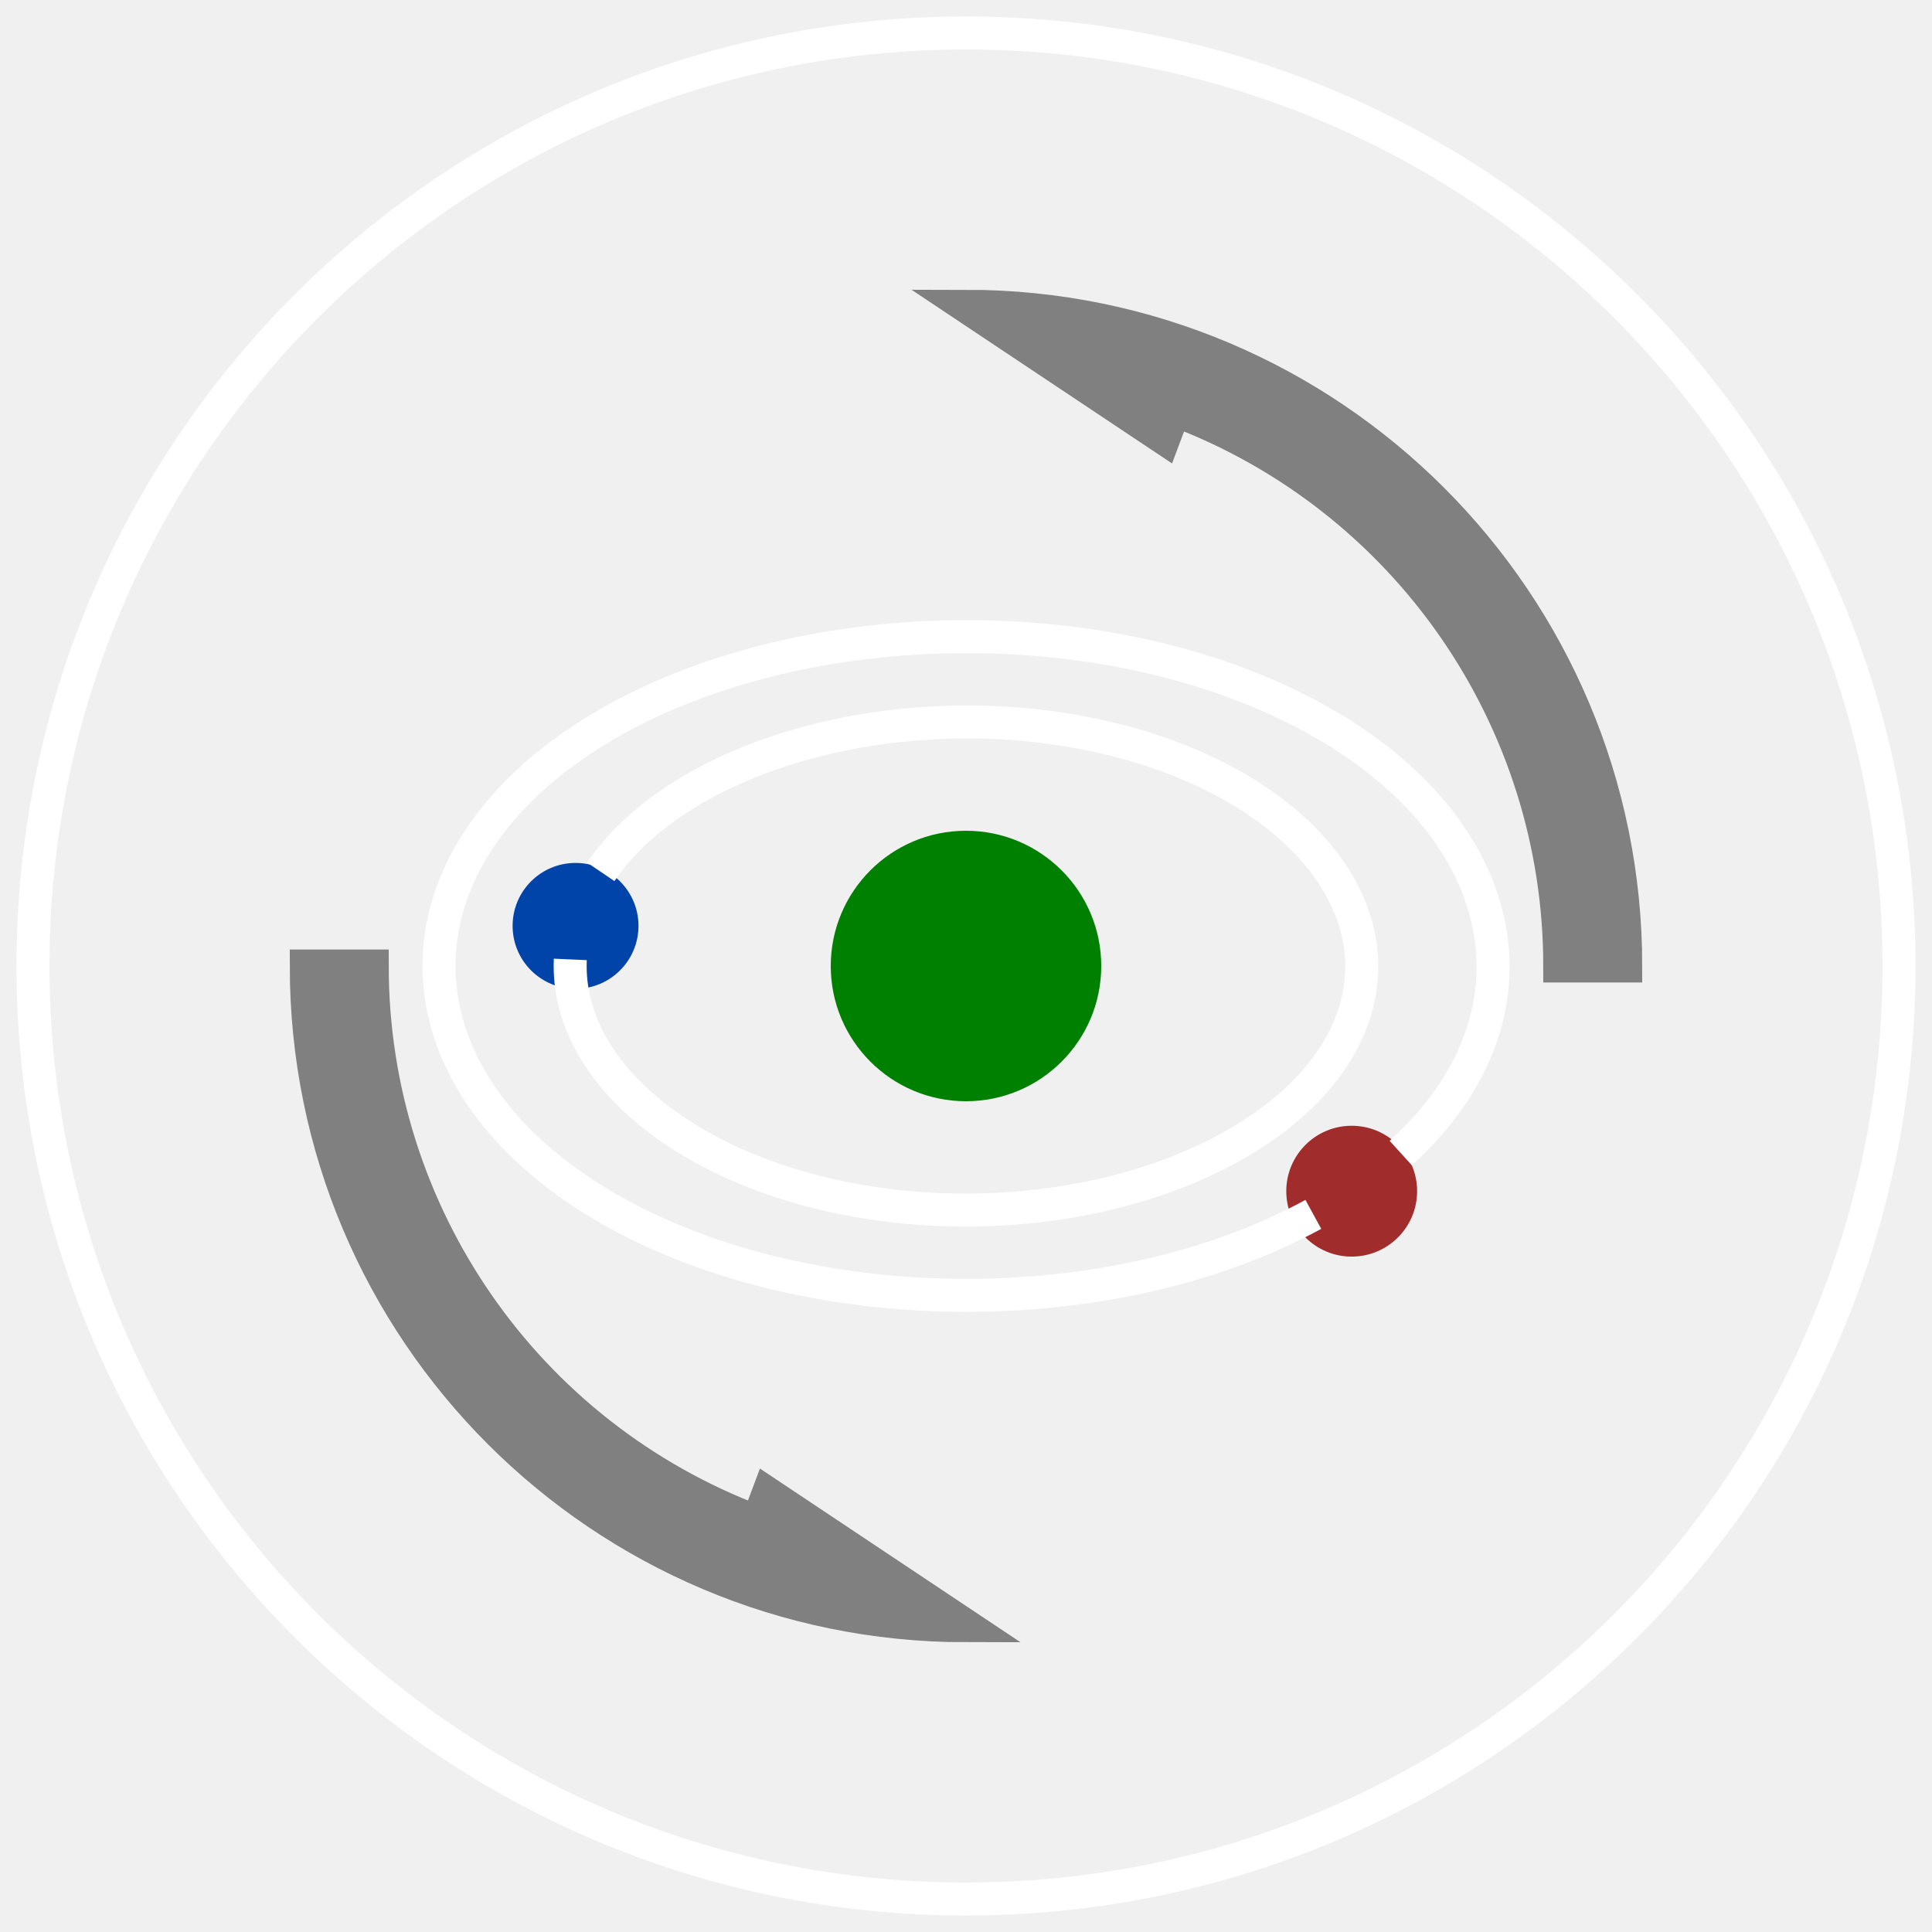
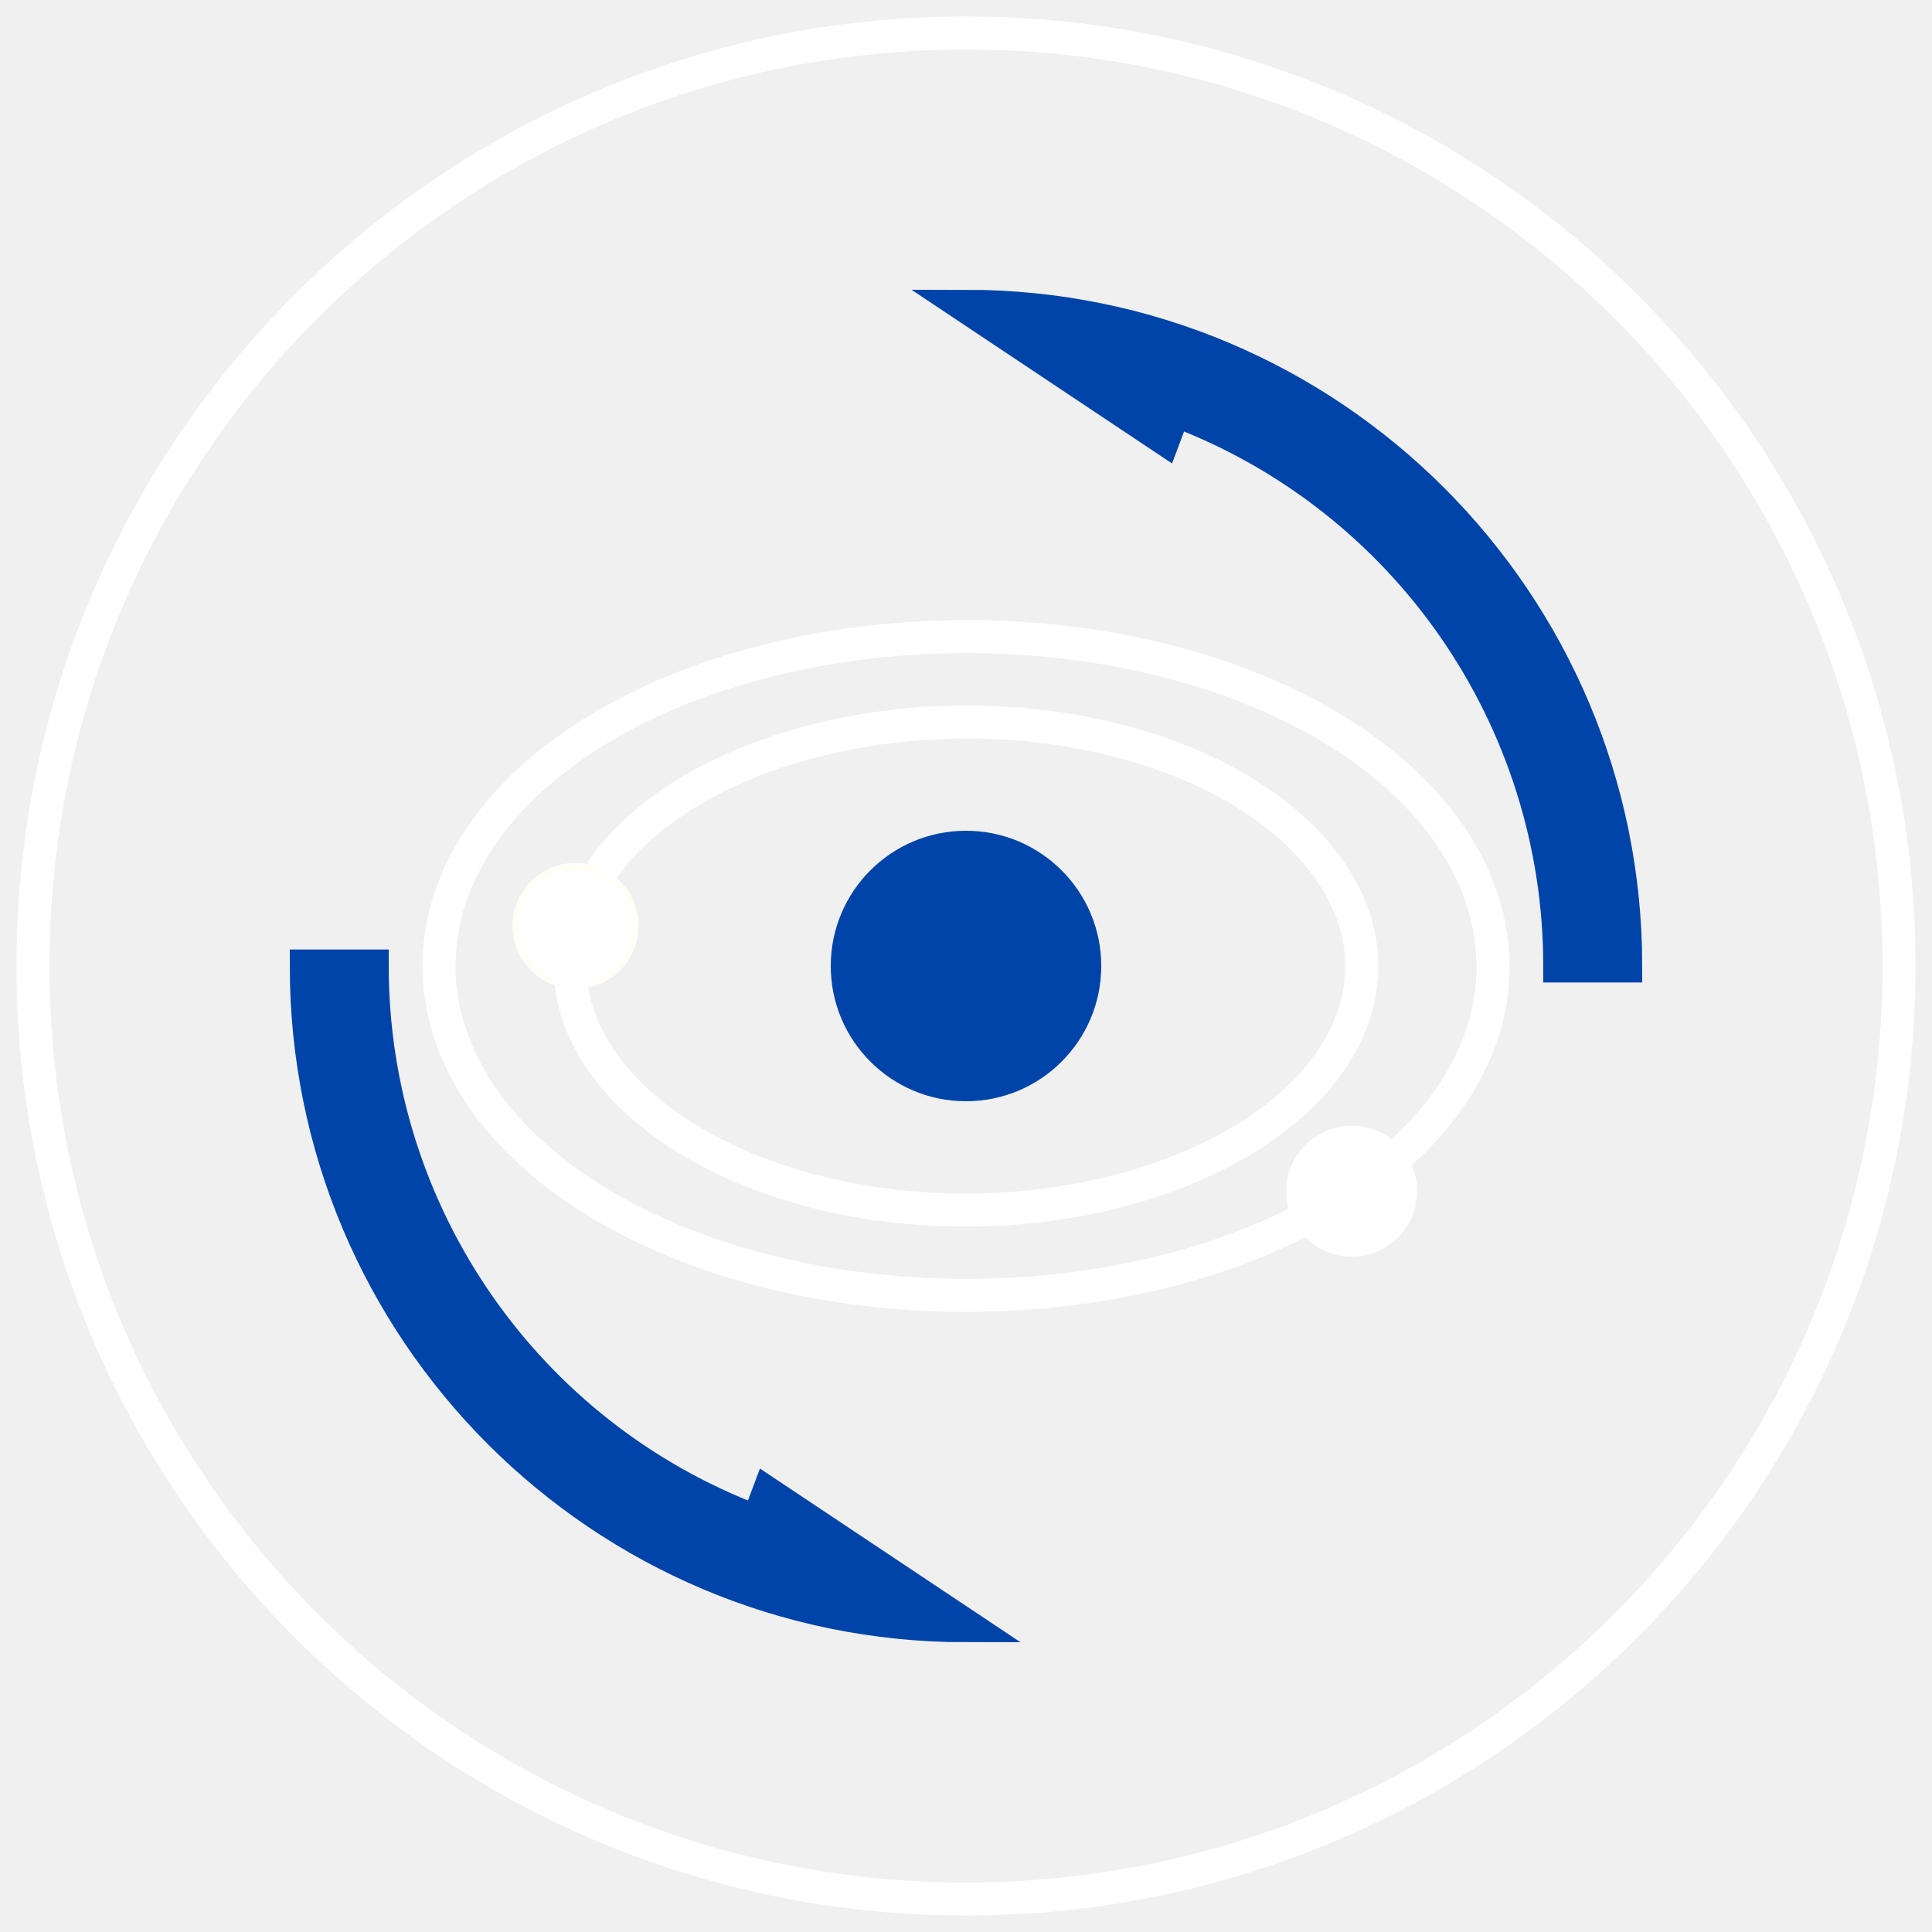
<svg xmlns="http://www.w3.org/2000/svg" width="282.843mm" height="282.843mm" viewBox="-5 -5 292.843 292.843" version="1.1" id="svg20">
  <defs id="defs24" />
  <circle style="fill:none;stroke:#ffffff;stroke-width:5" id="circle2" r="141.421" cy="141.421" cx="141.421" />
-   <circle style="fill:#008000;stroke:#008000;stroke-width:1;fill-opacity:1;stroke-opacity:1" id="circle4" r="20" cy="141.421" cx="141.421" />
-   <circle style="fill:#a02c2c;stroke:#a02c2c;stroke-width:1;fill-opacity:1;stroke-opacity:1" id="circle6" r="9.416" cy="175.553" cx="199.883" />
-   <circle style="fill:#0044aa;stroke:#0044aa;stroke-width:1;stroke-opacity:1;fill-opacity:1" id="circle8" r="9.04" cy="135.339" cx="82.238" />
+   <circle style="fill:#0044aa;stroke:#0044aa;stroke-width:1;fill-opacity:1;stroke-opacity:1" id="circle4" r="20" cy="141.421" cx="141.421" />
+   <circle style="fill:#ffffff;stroke:#ffffff;stroke-width:1;fill-opacity:1;stroke-opacity:1" id="circle6" r="9.416" cy="175.553" cx="199.883" />
+   <circle style="fill:#ffffff;stroke:#fffff7;stroke-width:1;stroke-opacity:1;fill-opacity:1" id="circle8" r="9.04" cy="135.339" cx="82.238" />
  <path style="fill:none;stroke:#ffffff;stroke-width:5" id="path10" d="M 194.068,179.068 C 162.44,196.346 114.149,195.261 84.587,176.609 55.024,157.958 53.744,127.767 81.686,108.163 109.627,88.559 157.758,85.878 190.806,102.085 c 33.048,16.207 40.331,46.063 16.511,67.688" />
  <path style="fill:none;stroke:#ffffff;stroke-width:5" id="path12" d="m 86.064,127.15 c 11.894,-17.543 43.88,-26.722 73.303,-21.035 29.423,5.687 47.19,24.483 40.717,43.074 -6.473,18.591 -35.186,31.232 -65.802,28.97 -30.616,-2.263 -53.672,-18.729 -52.839,-37.737" />
-   <path style="fill:#808080;stroke:#808080;stroke-width:5;stroke-opacity:1;fill-opacity:1" id="path14" d="m 111.421,221.421 30,20 a 100,100 0 0 1 -100,-100 h 10 a 90,90 0 0 0 58.399,84.27 z" />
-   <path style="fill:#808080;stroke:#808080;stroke-width:5;stroke-opacity:1;fill-opacity:1" id="path16" d="m 231.421,141.421 h 10 a 100,100 0 0 0 -100,-100 l 30,20 1.601,-4.27 a 90,90 0 0 1 58.399,84.27 z" />
+   <path style="fill:#0044aa;stroke:#0044aa;stroke-width:5;stroke-opacity:1;fill-opacity:1" id="path14" d="m 111.421,221.421 30,20 a 100,100 0 0 1 -100,-100 h 10 a 90,90 0 0 0 58.399,84.27 z" />
+   <path style="fill:#0044aa;stroke:#0044aa;stroke-width:5;stroke-opacity:1;fill-opacity:1" id="path16" d="m 231.421,141.421 h 10 a 100,100 0 0 0 -100,-100 l 30,20 1.601,-4.27 a 90,90 0 0 1 58.399,84.27 z" />
</svg>
